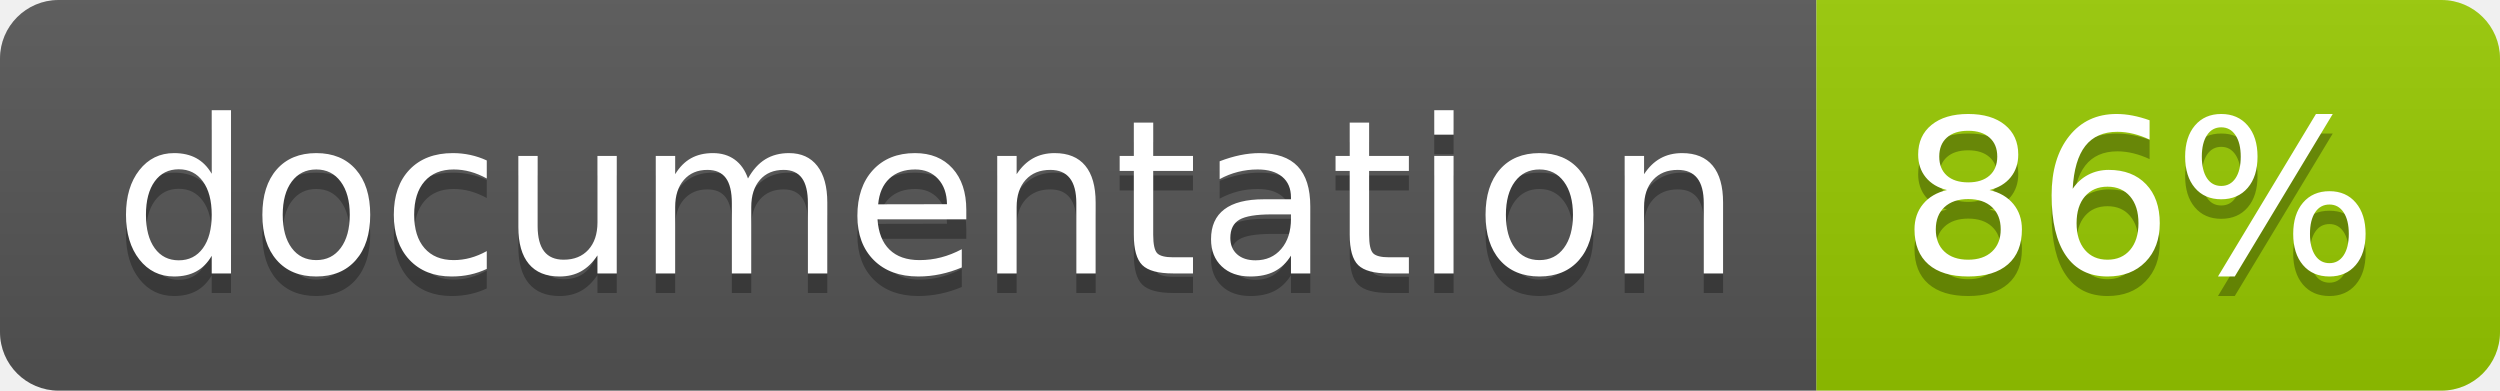
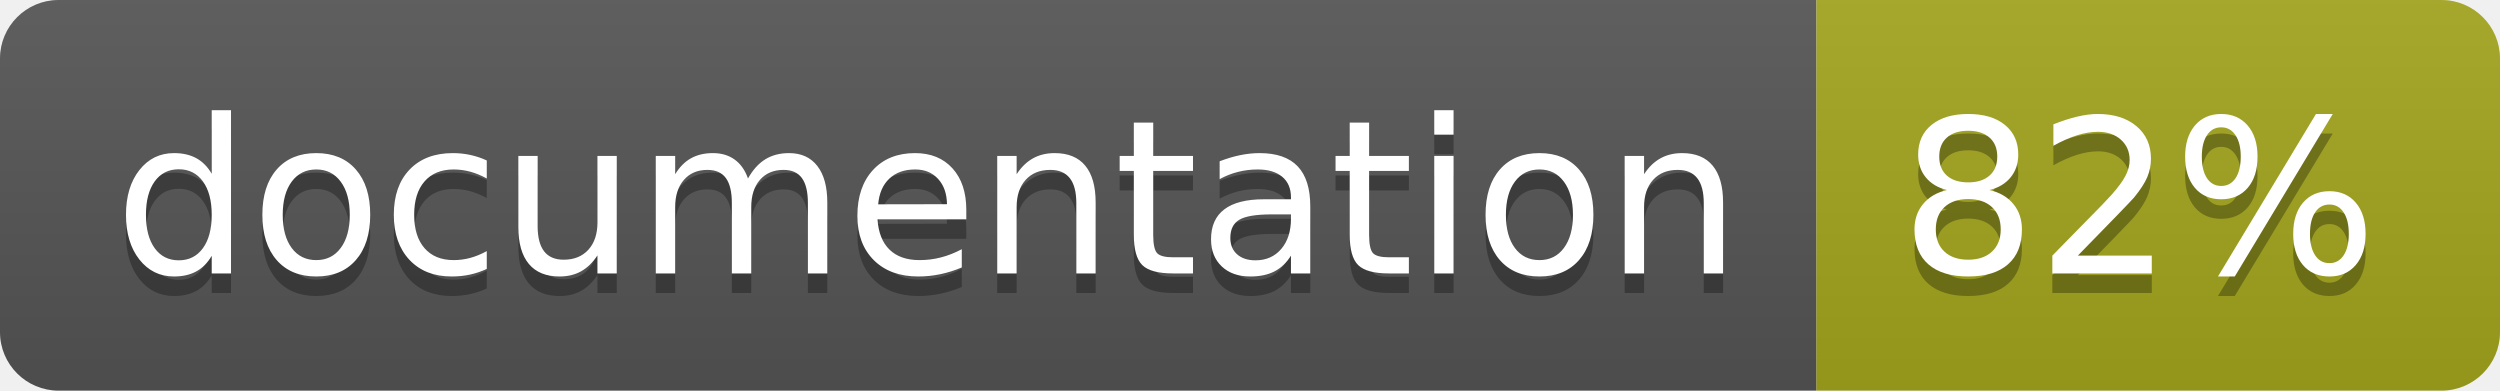
<svg xmlns="http://www.w3.org/2000/svg" width="128" height="20">
  <linearGradient id="b" x2="0" y2="100%">
    <stop offset="0" stop-color="#bbb" stop-opacity=".1" />
    <stop offset="1" stop-opacity=".1" />
  </linearGradient>
  <clipPath id="a">
    <rect width="128" height="20" rx="3" fill="#fff" />
  </clipPath>
  <g clip-path="url(#a)">
    <path fill="#555" d="M0 0h93v20H0z" />
-     <path fill="#97CA00" d="M93 0h35v20H93z" />
+     <path fill="#a4a61d" d="M93 0h35v20H93z" />
    <path fill="url(#b)" d="M0 0h128v20H0z" />
  </g>
  <g fill="#fff" text-anchor="middle" font-family="DejaVu Sans,Verdana,Geneva,sans-serif" font-size="110">
    <text x="475" y="150" fill="#010101" fill-opacity=".3" transform="scale(.1)" textLength="830">
      documentation
    </text>
    <text x="475" y="140" transform="scale(.1)" textLength="830">
      documentation
    </text>
    <text x="1095" y="150" fill="#010101" fill-opacity=".3" transform="scale(.1)" textLength="250">
-       86%
+       82%
    </text>
    <text x="1095" y="140" transform="scale(.1)" textLength="250">
-       86%
+       82%
    </text>
  </g>
</svg>
